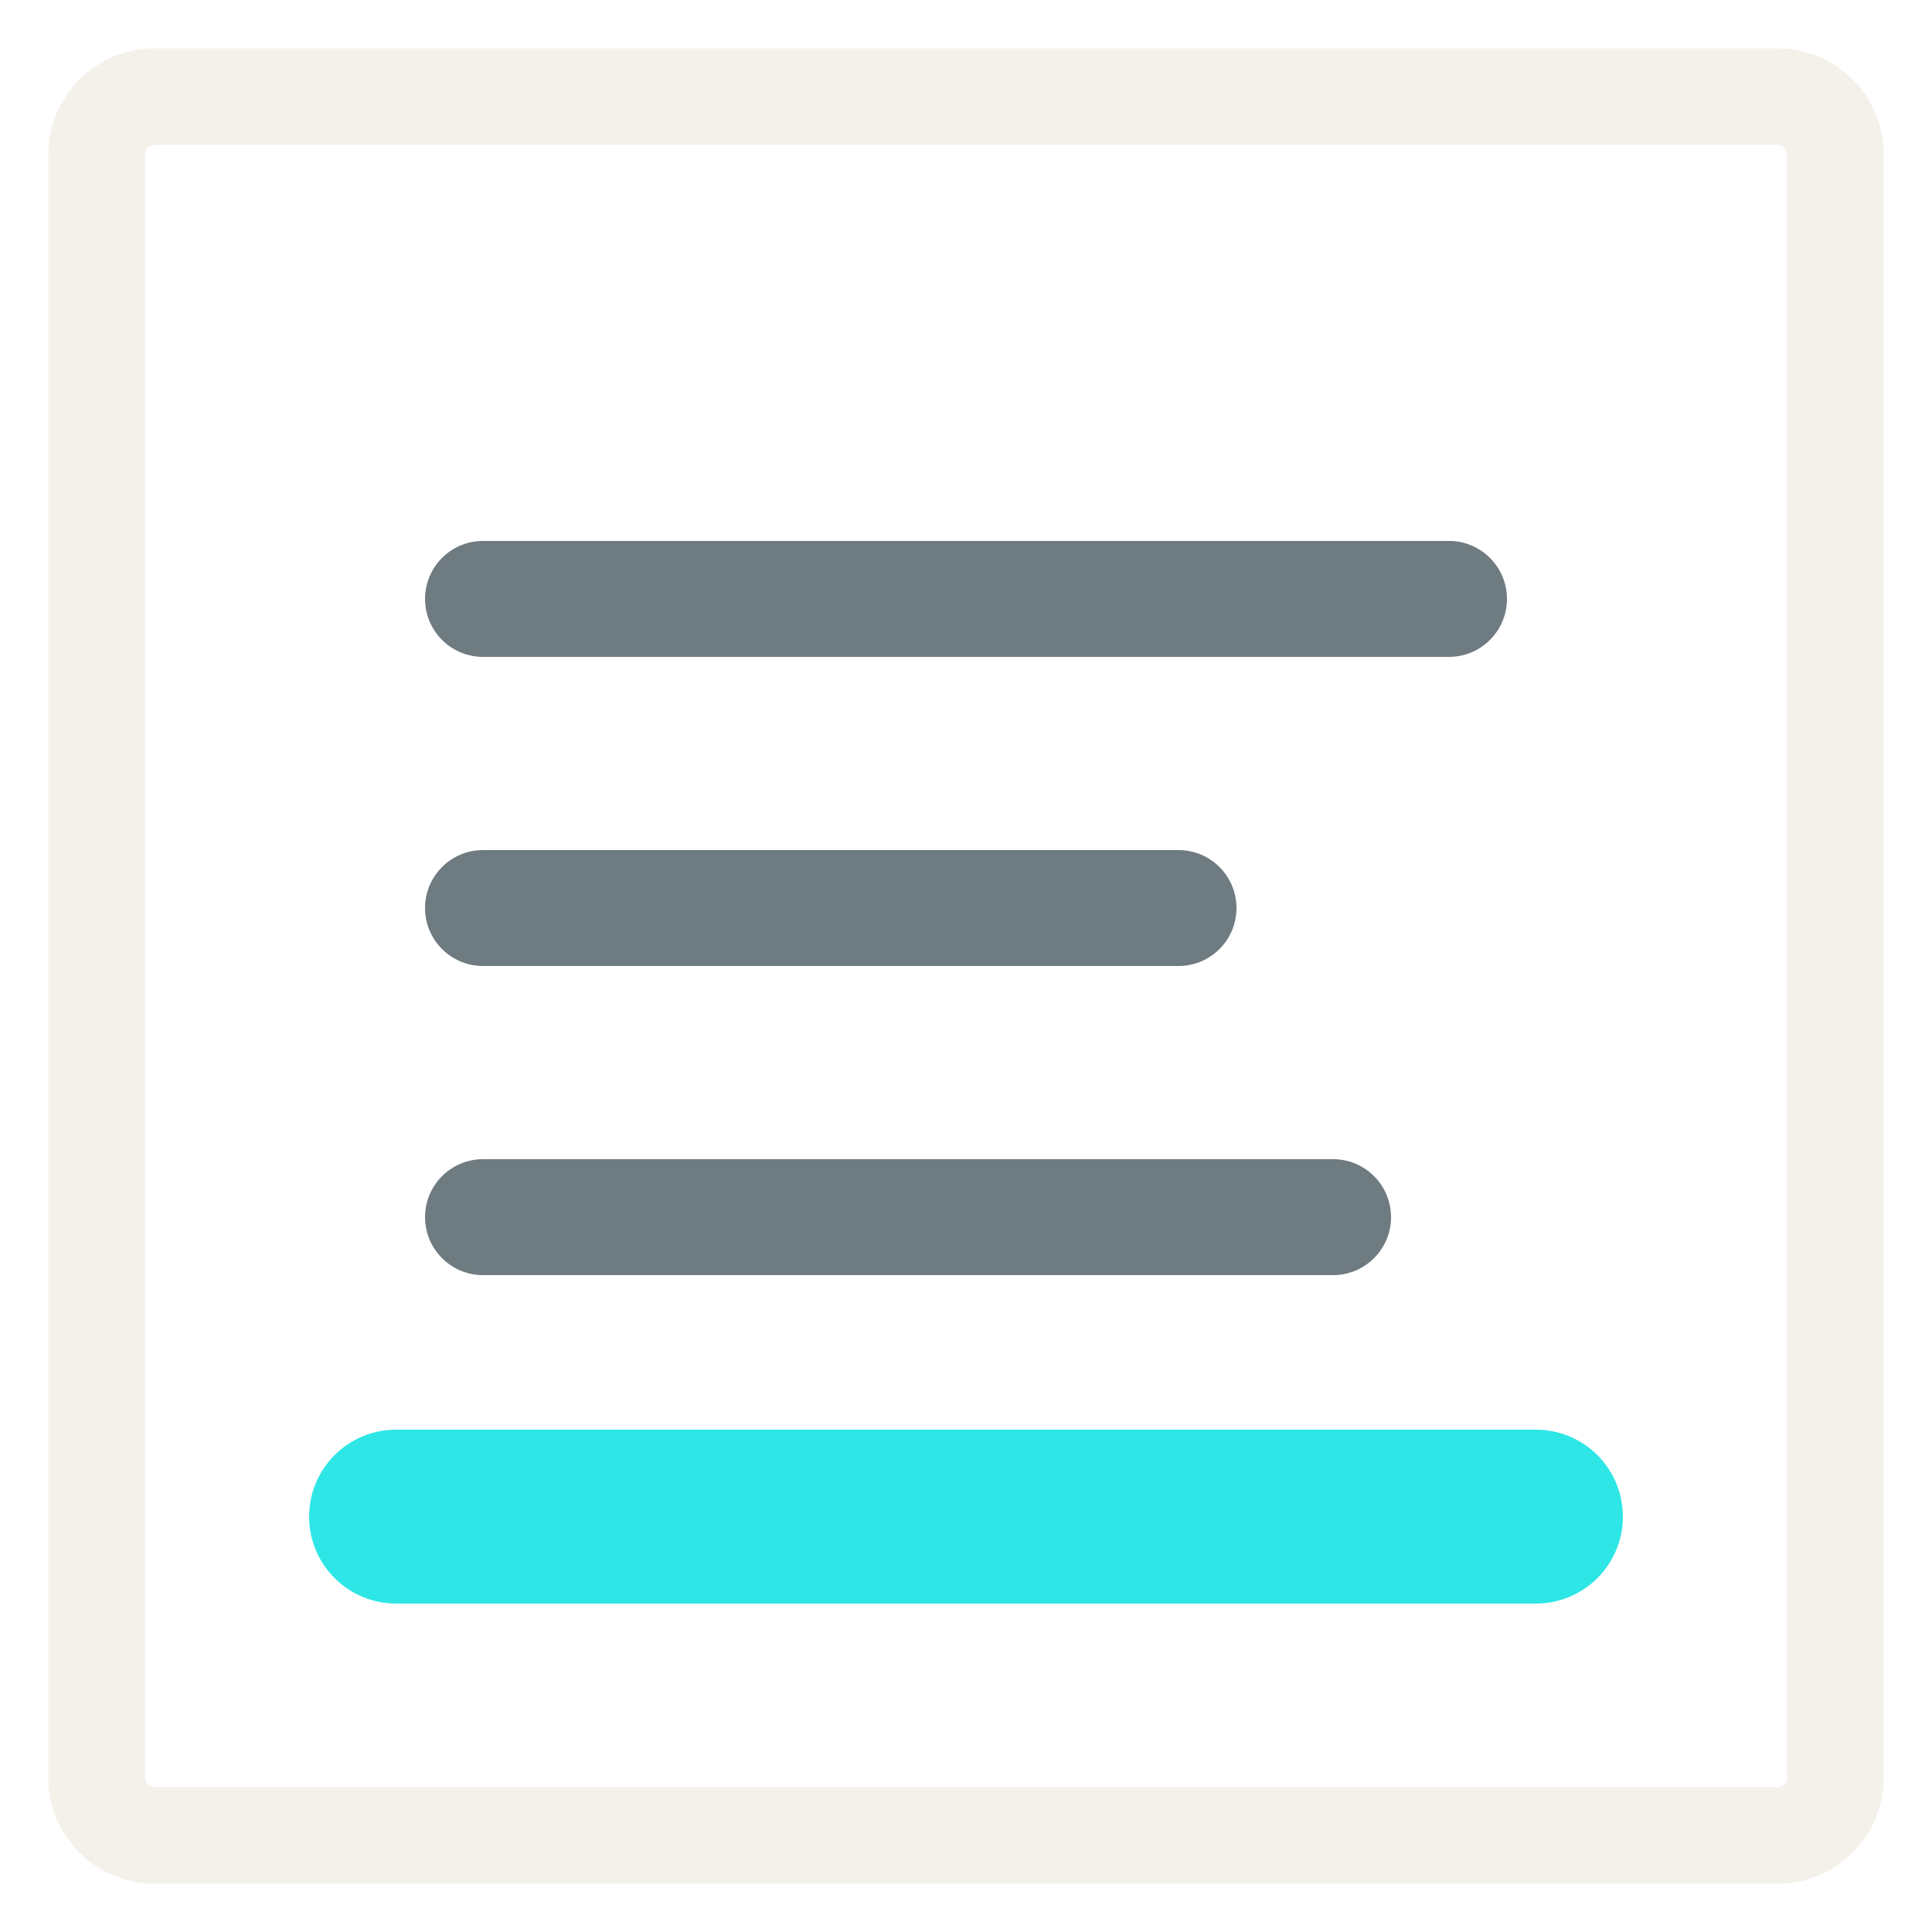
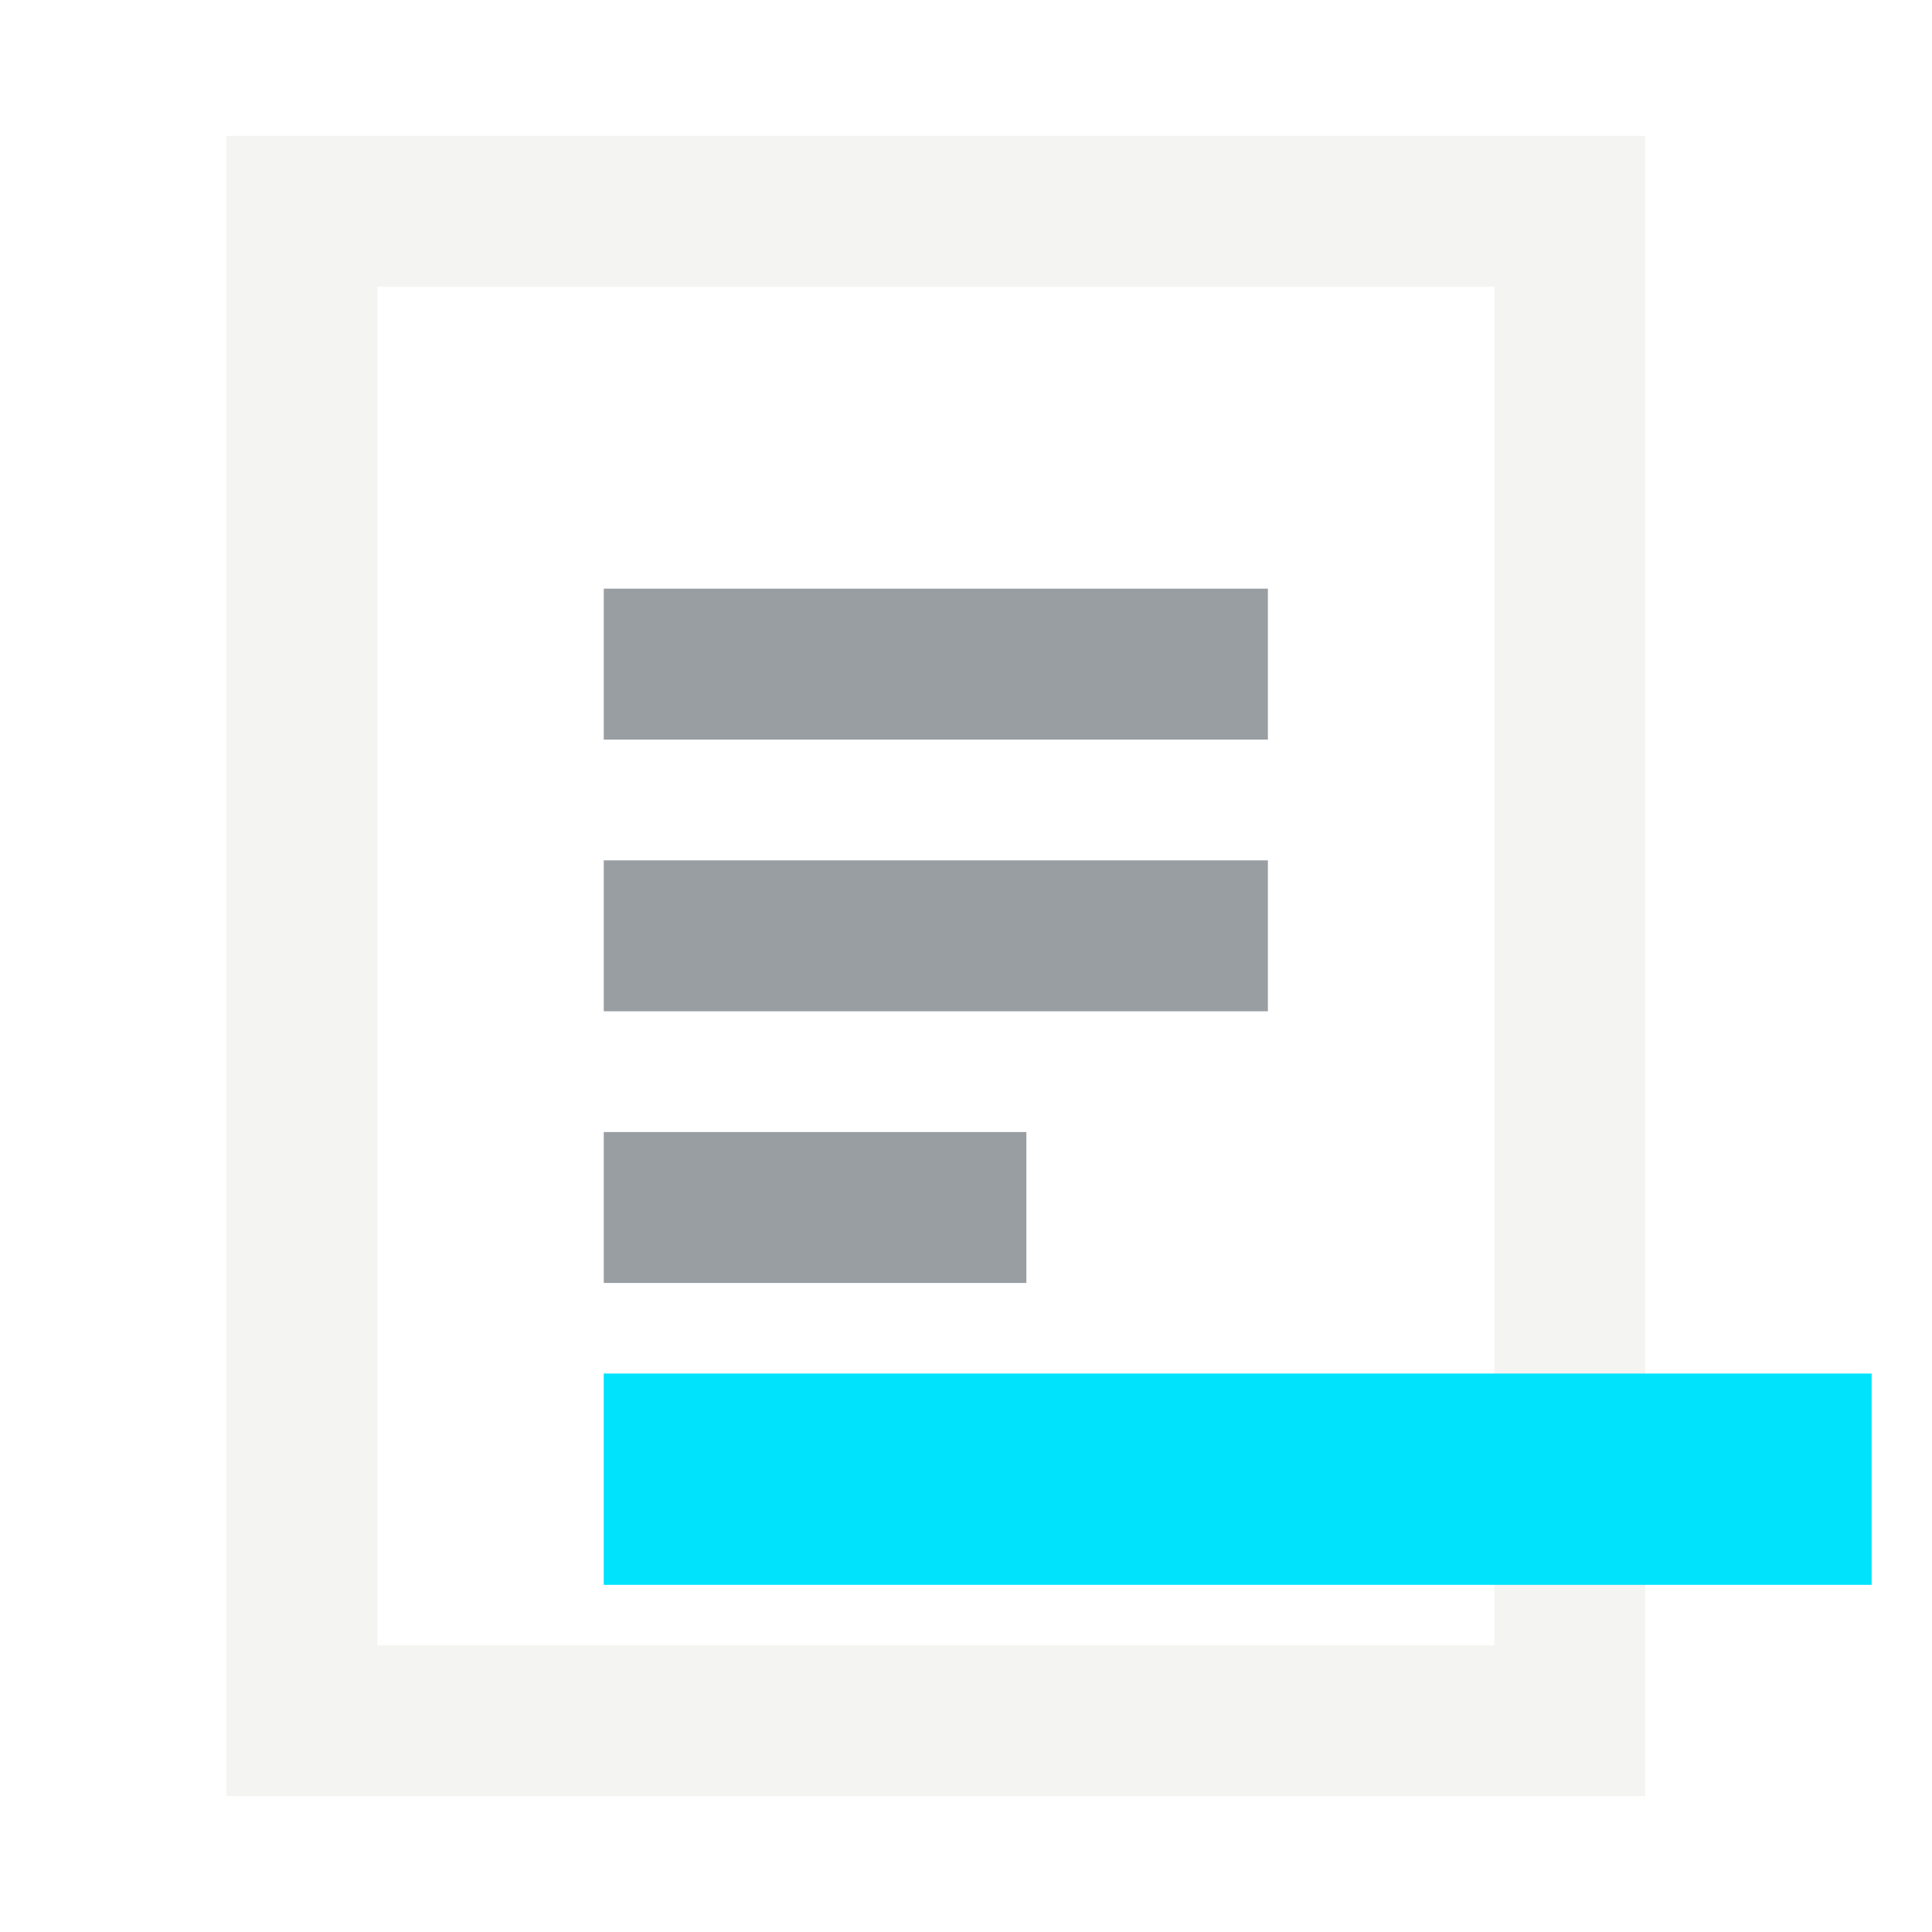
- <svg xmlns="http://www.w3.org/2000/svg" viewBox="0 0 100 100" width="100" height="100">
-   <rect x="5" y="5" width="90" height="90" rx="3" fill="none" stroke="#F4F1EA" stroke-width="5" />
-   <rect x="22" y="28" width="56" height="6" rx="3" fill="#6E7B80" />
-   <rect x="22" y="44" width="42" height="6" rx="3" fill="#6E7B80" />
-   <rect x="22" y="60" width="50" height="6" rx="3" fill="#6E7B80" />
-   <rect x="16" y="74" width="68" height="9" rx="4.5" fill="#2EE6E6" />
+ <svg xmlns="http://www.w3.org/2000/svg" viewBox="0 0 32 32" width="100" height="100" role="img" aria-label="speclaw">
+   <rect x="5" y="3.5" width="21" height="25" fill="none" stroke="#f4f4f3" stroke-width="2.5" />
+   <g stroke="#999ea3" stroke-width="2.5">
+     <path d="M10 11h11" />
+     <path d="M10 15.5h11" />
+     <path d="M10 20h7" />
+   </g>
+   <path d="M10 24.5h21" stroke="#00e3fd" stroke-width="3.5" />
</svg>
